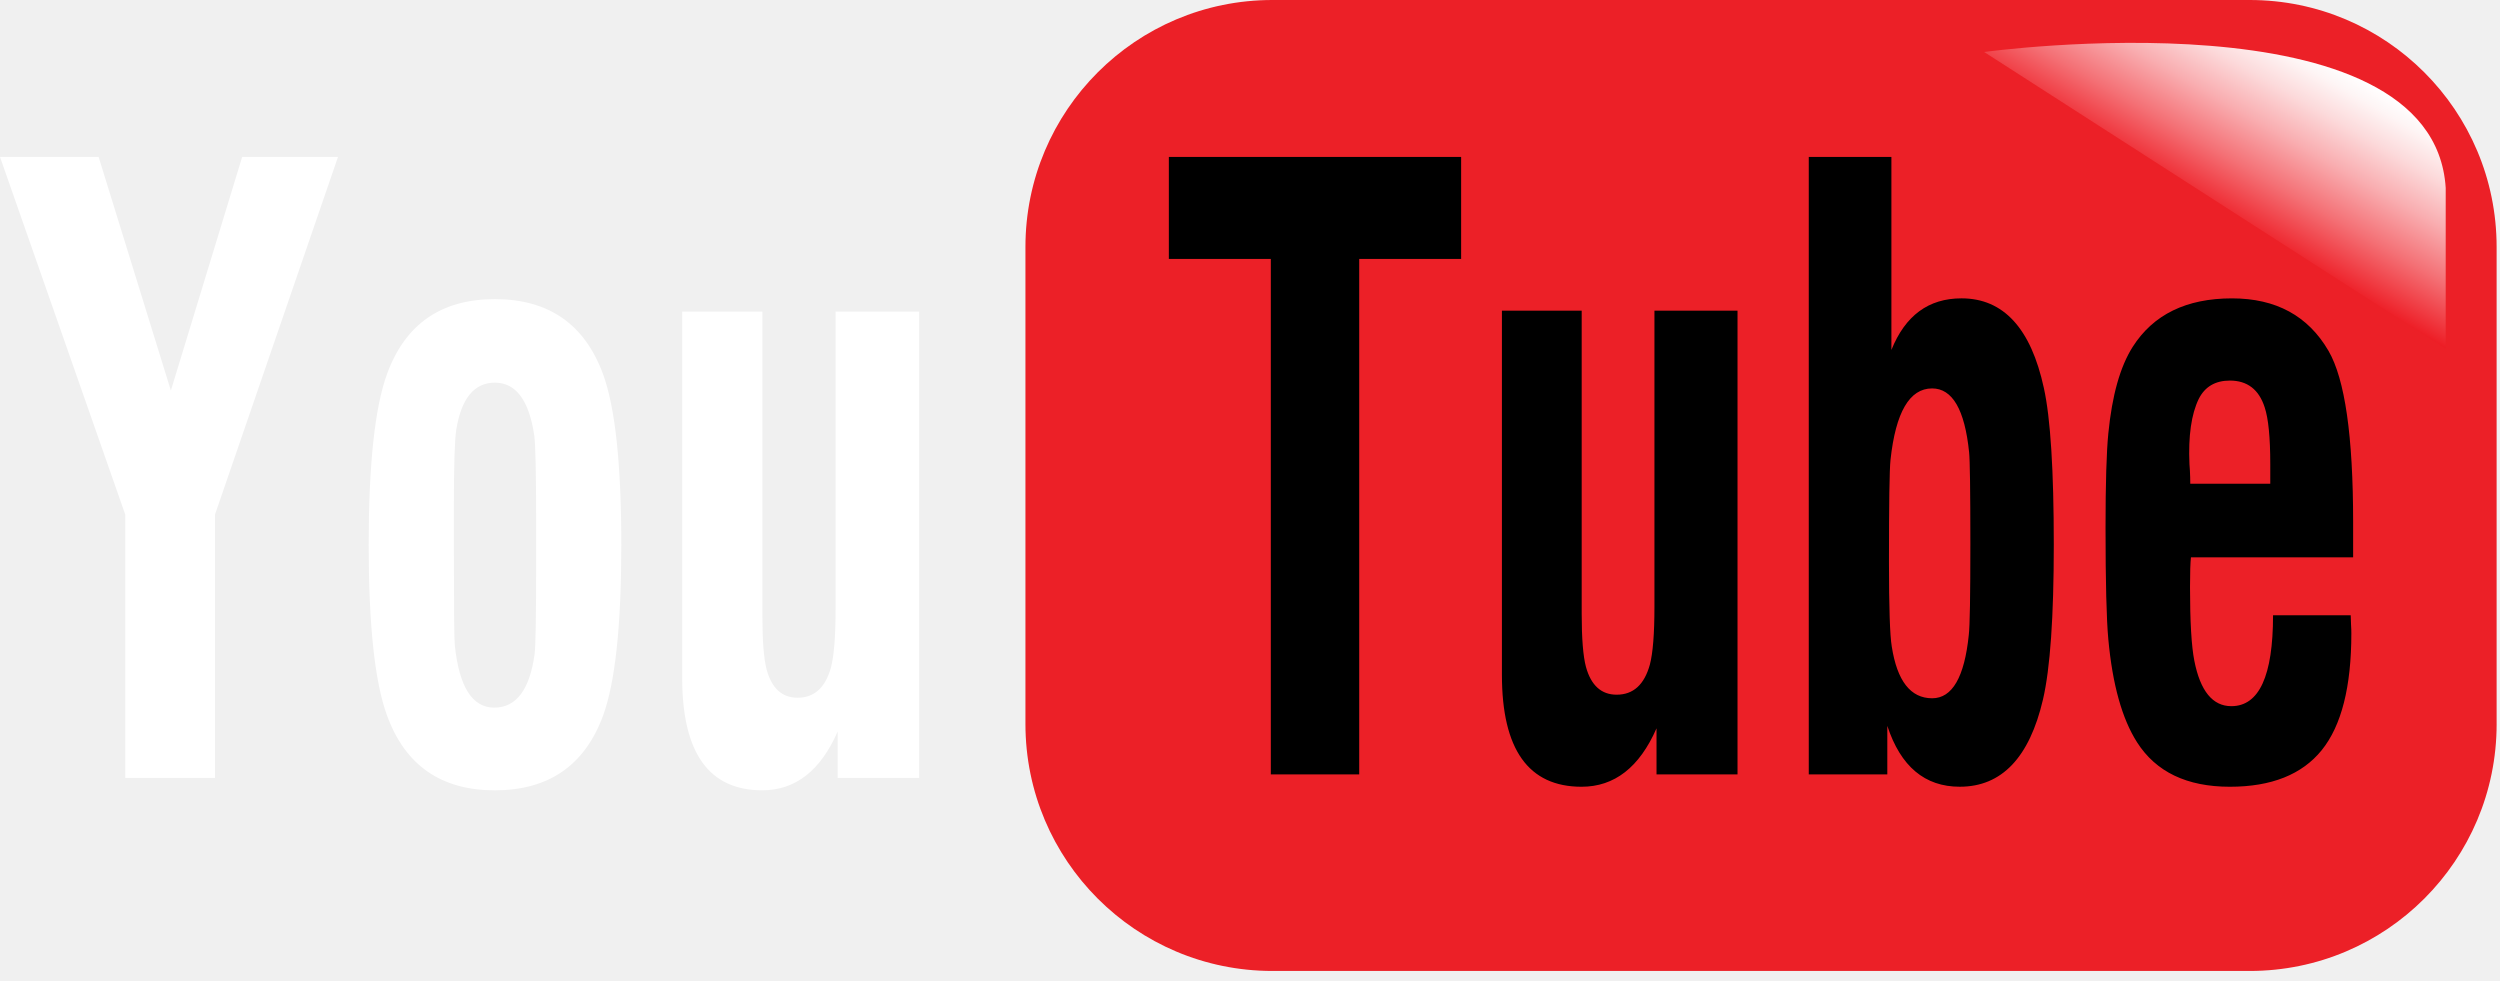
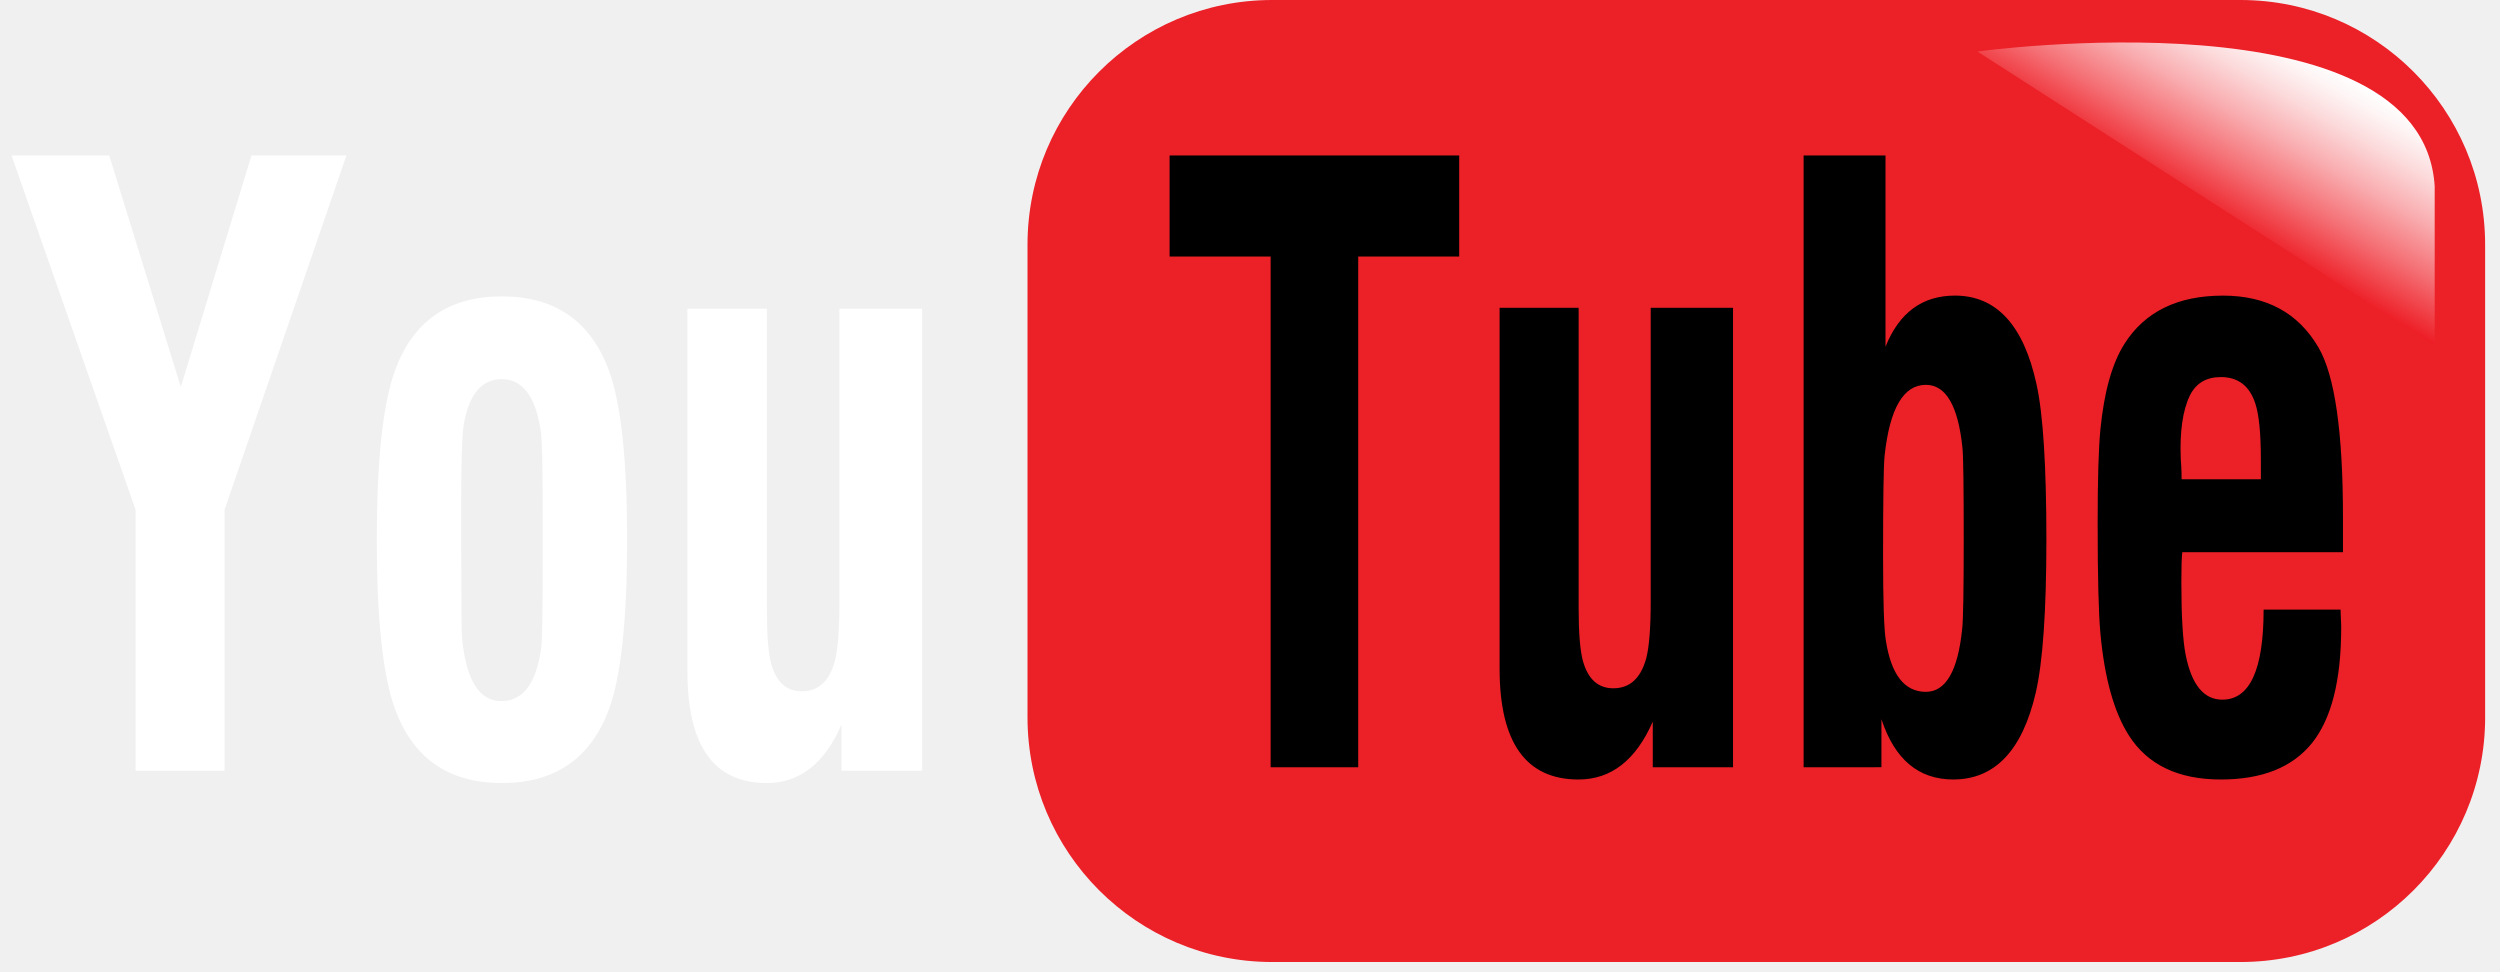
- <svg xmlns="http://www.w3.org/2000/svg" width="130" height="51" viewBox="0 0 130 51" fill="none">
+ <svg xmlns="http://www.w3.org/2000/svg" width="130" height="50.53" viewBox="0 0 130 51" fill="none">
  <path d="M129.825 37.649C129.825 44.74 124.076 50.49 116.984 50.49H66.164C59.072 50.49 53.323 44.74 53.323 37.649V12.841C53.323 5.75 59.072 0 66.164 0H116.983C124.074 0 129.824 5.75 129.824 12.841V37.649H129.825Z" fill="#EC2027" />
  <path d="M103.176 2.704C103.176 2.704 126.533 -0.509 127.177 9.774V18.133L103.176 2.704Z" fill="url(#paint0_linear)" />
  <path d="M66.083 40.269V13.463H60.78V8.16H75.979V13.463H70.679V40.269H66.083V40.269ZM90.351 16.156V40.269H86.139V37.873C85.251 39.899 83.953 40.911 82.24 40.911C79.481 40.911 78.1 38.972 78.1 35.096V16.156H82.248V31.912C82.248 33.205 82.322 34.128 82.471 34.684C82.737 35.643 83.27 36.124 84.067 36.124C84.93 36.124 85.505 35.604 85.793 34.56C85.95 33.961 86.031 32.963 86.031 31.559V16.156H90.351ZM94.056 40.269V8.16H98.353V18.197C99.072 16.407 100.287 15.514 101.996 15.514C104.179 15.514 105.609 17.07 106.282 20.181C106.627 21.75 106.797 24.465 106.797 28.327C106.797 32.077 106.61 34.757 106.236 36.369C105.531 39.396 104.087 40.91 101.908 40.91C100.089 40.91 98.834 39.856 98.14 37.746V40.267L94.056 40.269V40.269ZM100.47 20.198C99.296 20.198 98.575 21.435 98.307 23.908C98.252 24.409 98.226 26.18 98.226 29.224C98.226 31.572 98.275 33.037 98.372 33.621C98.651 35.412 99.351 36.31 100.473 36.31C101.518 36.31 102.152 35.212 102.377 33.016C102.432 32.557 102.459 30.982 102.459 28.285C102.459 25.494 102.436 23.9 102.393 23.513C102.167 21.302 101.527 20.198 100.47 20.198V20.198ZM118.198 31.995H122.237C122.237 32.107 122.242 32.263 122.253 32.464C122.266 32.665 122.27 32.823 122.27 32.933C122.27 35.712 121.757 37.734 120.731 39.007C119.705 40.276 118.114 40.911 115.953 40.911C113.719 40.911 112.109 40.14 111.127 38.599C110.346 37.375 109.849 35.591 109.633 33.245C109.537 32.217 109.488 30.279 109.488 27.43C109.488 25.138 109.537 23.508 109.633 22.536C109.827 20.563 110.247 19.064 110.901 18.036C111.971 16.356 113.69 15.515 116.064 15.515C118.352 15.515 120.023 16.425 121.081 18.242C121.937 19.713 122.363 22.681 122.363 27.151V28.982H113.929C113.898 29.247 113.881 29.762 113.881 30.525C113.881 32.32 113.955 33.599 114.106 34.364C114.416 35.935 115.058 36.721 116.03 36.721C117.476 36.721 118.198 35.146 118.198 31.995V31.995ZM113.894 25.155H118.054V24.137C118.054 22.75 117.957 21.765 117.764 21.183C117.465 20.255 116.861 19.79 115.953 19.79C115.194 19.79 114.653 20.109 114.333 20.747C113.949 21.538 113.787 22.668 113.852 24.137L113.875 24.47C113.888 24.705 113.894 24.934 113.894 25.155V25.155Z" fill="black" />
  <path d="M6.514 40.451V26.761L0 8.16H5.128L8.885 20.308L12.593 8.16H17.576L11.179 26.759V40.451H6.514ZM19.172 28.338C19.172 24.161 19.489 21.2 20.124 19.452C21.069 16.855 22.938 15.555 25.732 15.555C28.524 15.555 30.401 16.854 31.357 19.452C31.992 21.184 32.308 24.146 32.308 28.338C32.308 32.527 31.992 35.489 31.357 37.221C30.401 39.805 28.526 41.097 25.732 41.097C22.938 41.097 21.069 39.798 20.124 37.2C19.489 35.469 19.172 32.513 19.172 28.338V28.338ZM23.602 28.651C23.602 31.654 23.618 33.286 23.65 33.551C23.874 35.715 24.557 36.797 25.7 36.797C26.844 36.797 27.543 35.869 27.799 34.013C27.852 33.607 27.879 32.093 27.879 29.468V27.102C27.879 24.644 27.847 23.164 27.784 22.662C27.515 20.82 26.831 19.898 25.732 19.898C24.663 19.898 23.996 20.709 23.728 22.328C23.643 22.844 23.601 24.205 23.601 26.411L23.602 28.651V28.651ZM47.794 16.202V40.451H43.559V38.041C42.665 40.079 41.357 41.096 39.638 41.096C36.862 41.096 35.474 39.148 35.474 35.251V16.202H39.645V32.047C39.645 33.348 39.72 34.276 39.869 34.833C40.136 35.798 40.672 36.282 41.474 36.282C42.341 36.282 42.92 35.758 43.209 34.71C43.367 34.108 43.45 33.103 43.45 31.693V16.202H47.794V16.202Z" fill="white" />
  <defs>
    <linearGradient id="paint0_linear" x1="119.817" y1="2.382" x2="114.837" y2="11.007" gradientUnits="userSpaceOnUse">
      <stop stop-color="white" />
      <stop offset="0.093" stop-color="#FEF5F5" />
      <stop offset="0.252" stop-color="#FCDADB" />
      <stop offset="0.457" stop-color="#F9AEB1" />
      <stop offset="0.7" stop-color="#F47176" />
      <stop offset="0.973" stop-color="#EE242C" />
      <stop offset="1" stop-color="#ED1C24" />
    </linearGradient>
  </defs>
</svg>
